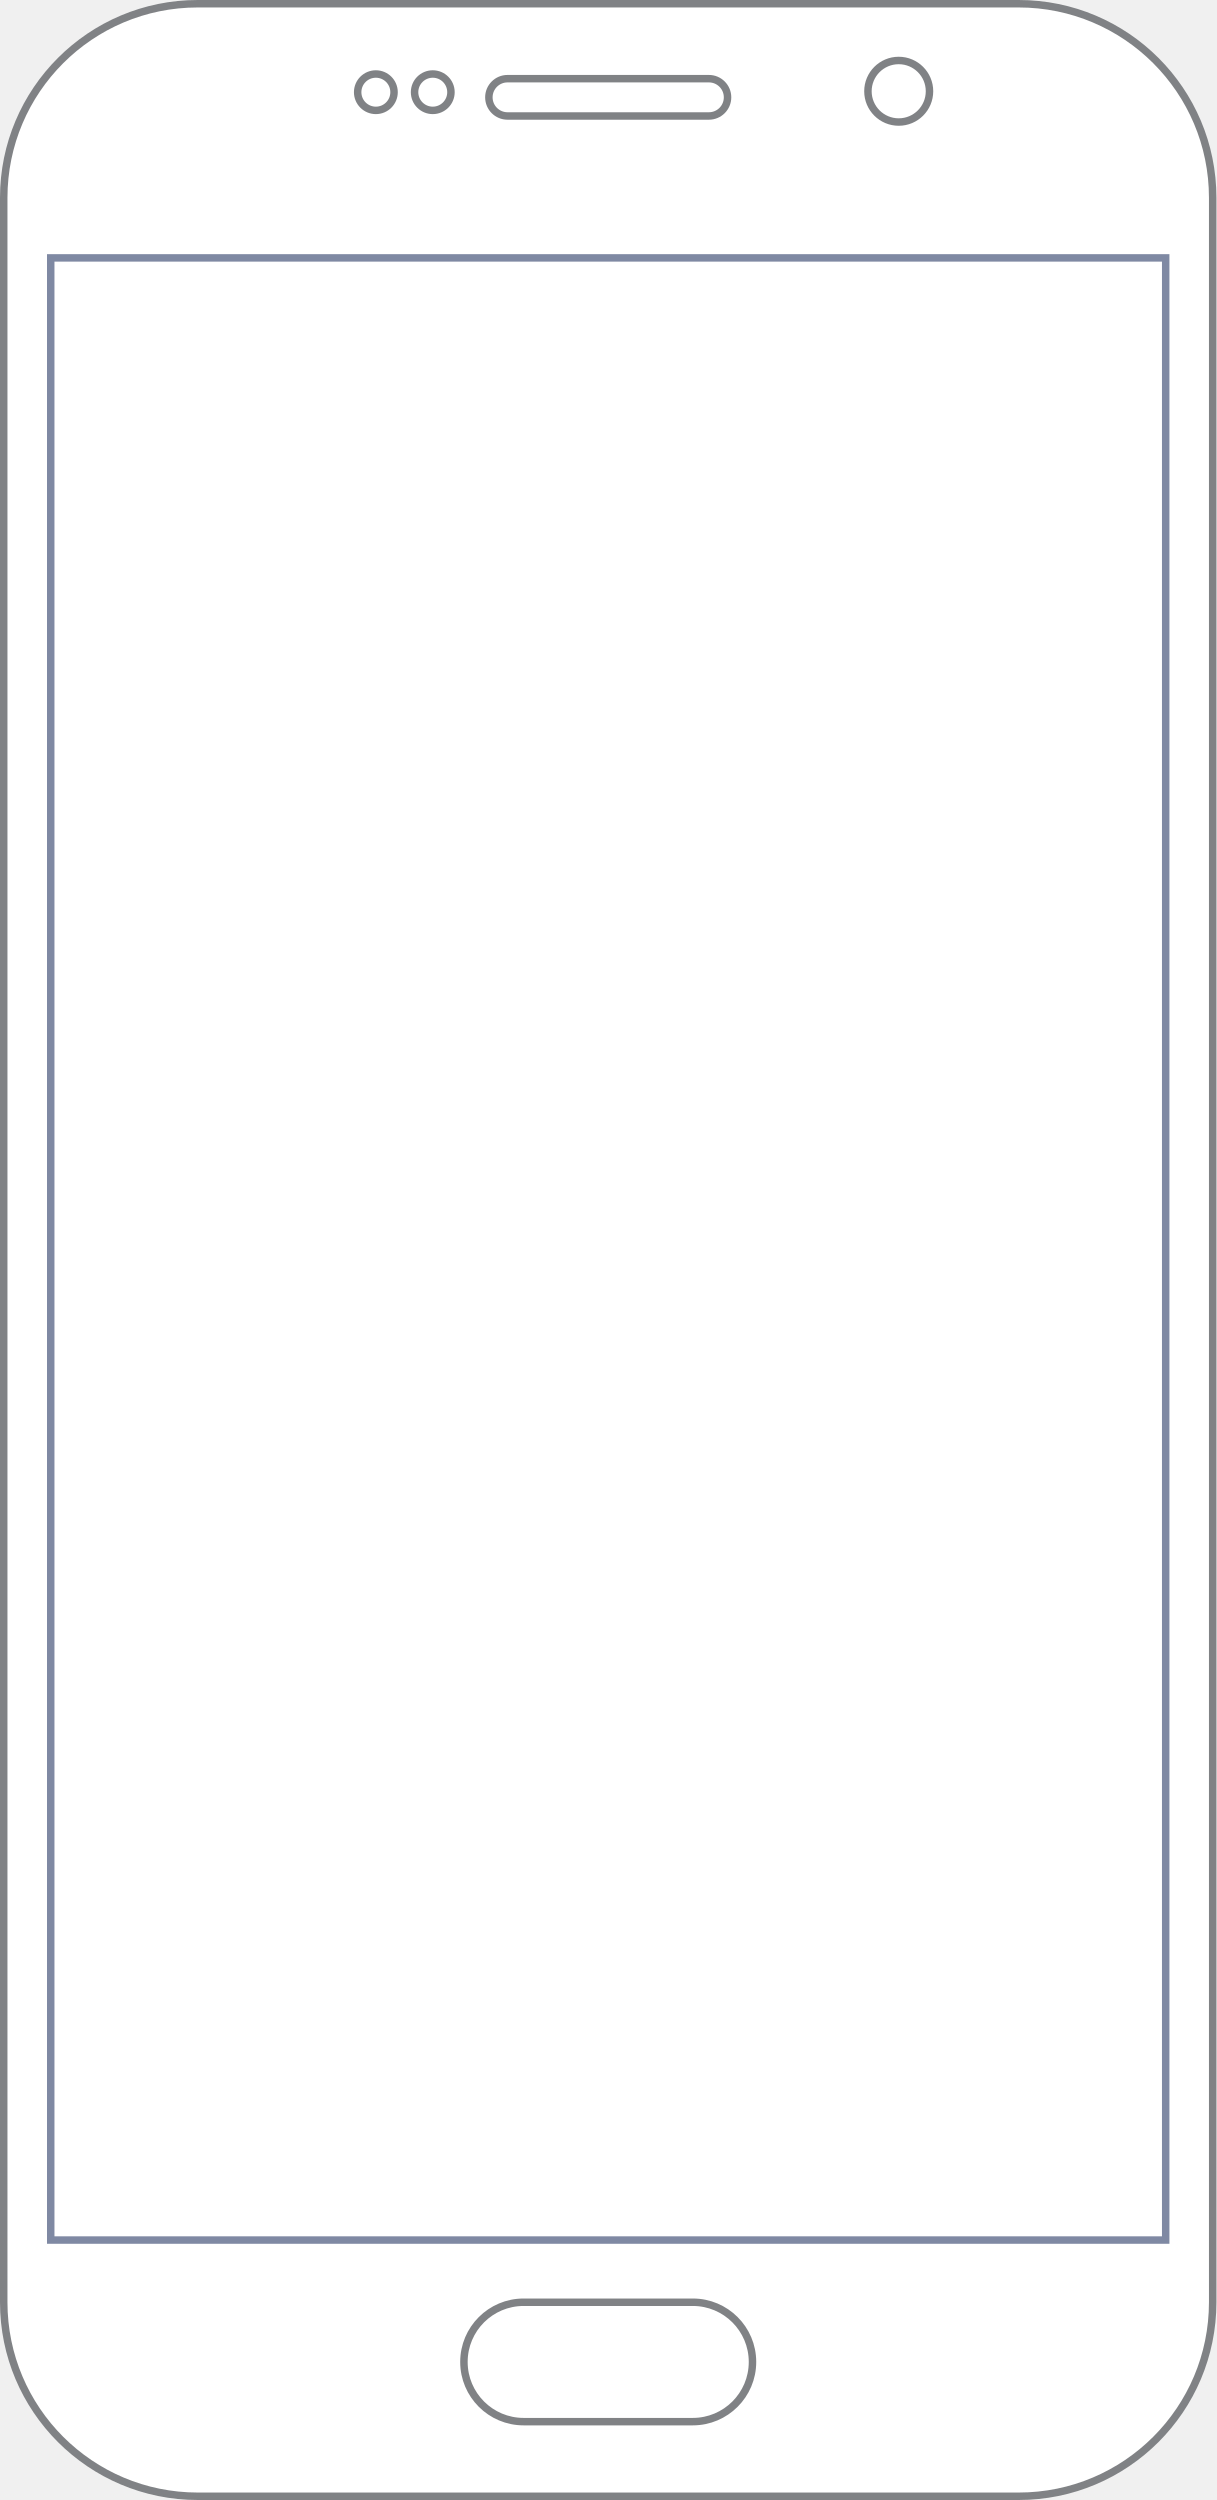
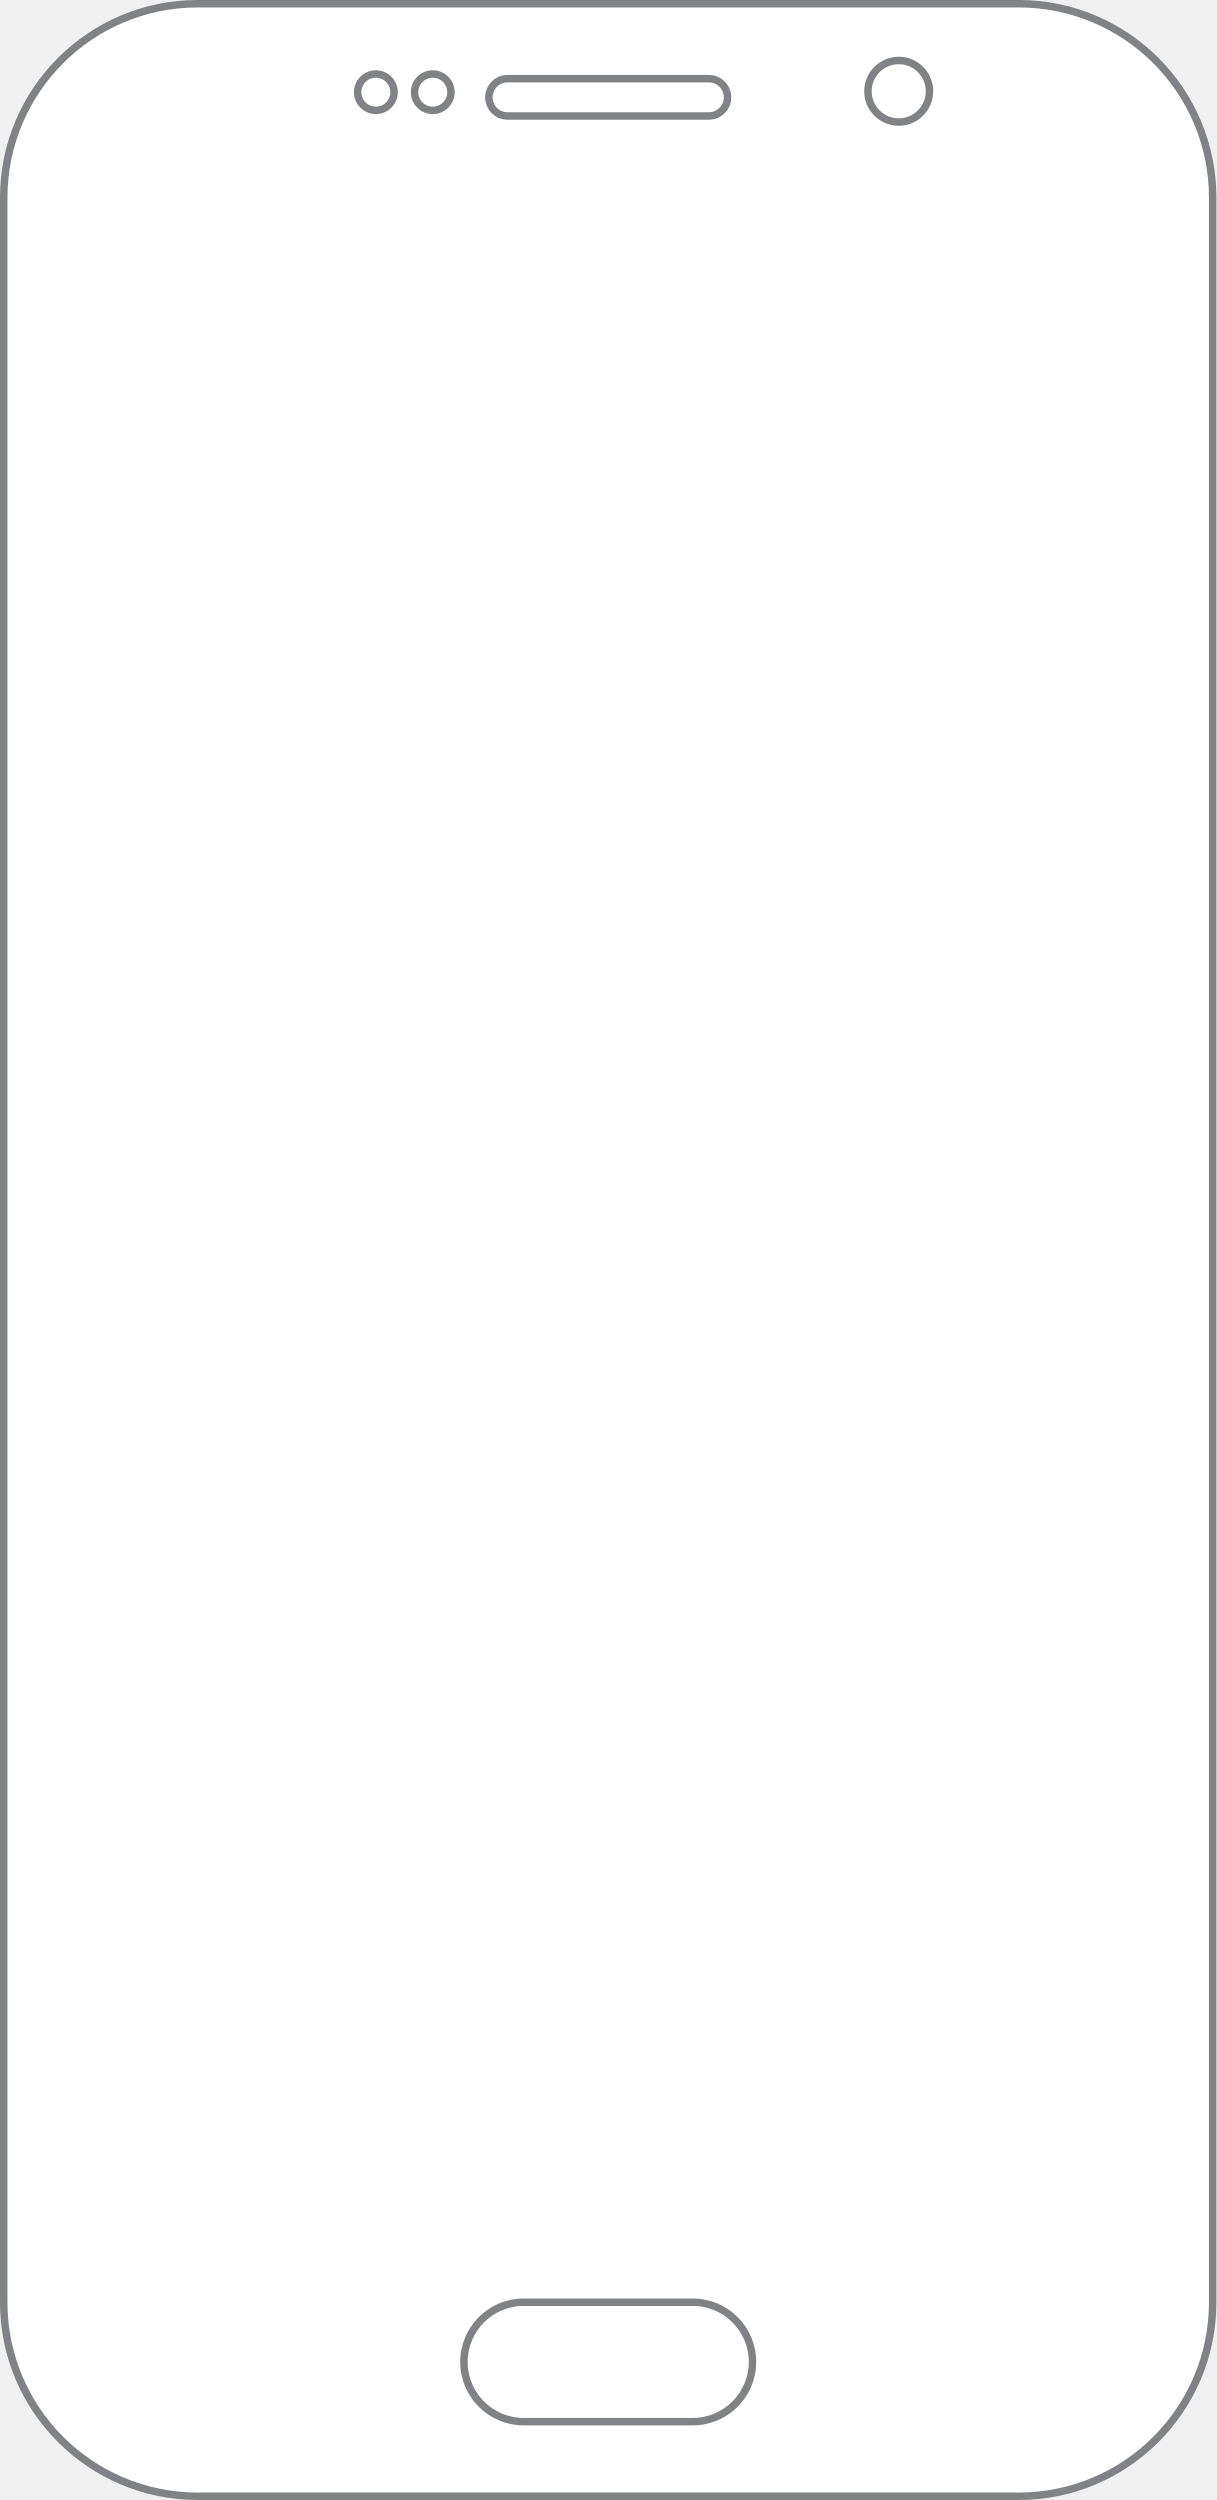
<svg xmlns="http://www.w3.org/2000/svg" version="1.1" id="Layer_1" x="0px" y="0px" width="163px" height="335px" viewBox="0 0 163 335" enable-background="new 0 0 163 335" xml:space="preserve">
  <g>
    <path fill="#FFFFFF" stroke="#808285" d="M162.5,308.5c0,14.359-11.641,26-26,26h-110c-14.359,0-26-11.641-26-26v-282   c0-14.359,11.641-26,26-26h110c14.359,0,26,11.641,26,26V308.5z" />
-     <rect x="6.798" y="34.558" fill="#FFFFFF" stroke="#7F89A3" width="149.405" height="265.609" />
    <path fill="#FFFFFF" stroke="#808285" stroke-miterlimit="10" d="M100.834,316.5c0,4.418-3.582,8-8,8H70.167c-4.418,0-8-3.582-8-8   l0,0c0-4.418,3.582-8,8-8h22.667C97.252,308.5,100.834,312.082,100.834,316.5L100.834,316.5z" />
    <path fill="#FFFFFF" stroke="#808285" stroke-miterlimit="10" d="M97.492,13.042c0,1.381-1.119,2.5-2.5,2.5H68.009   c-1.381,0-2.5-1.119-2.5-2.5l0,0c0-1.381,1.119-2.5,2.5-2.5h26.983C96.373,10.542,97.492,11.661,97.492,13.042L97.492,13.042z" />
    <circle fill="#FFFFFF" stroke="#808285" stroke-miterlimit="10" cx="50.365" cy="12.354" r="2.438" />
    <circle fill="#FFFFFF" stroke="#808285" stroke-miterlimit="10" cx="57.99" cy="12.354" r="2.438" />
    <circle fill="#FFFFFF" stroke="#808285" stroke-miterlimit="10" cx="120.428" cy="12.229" r="4.125" />
  </g>
</svg>
